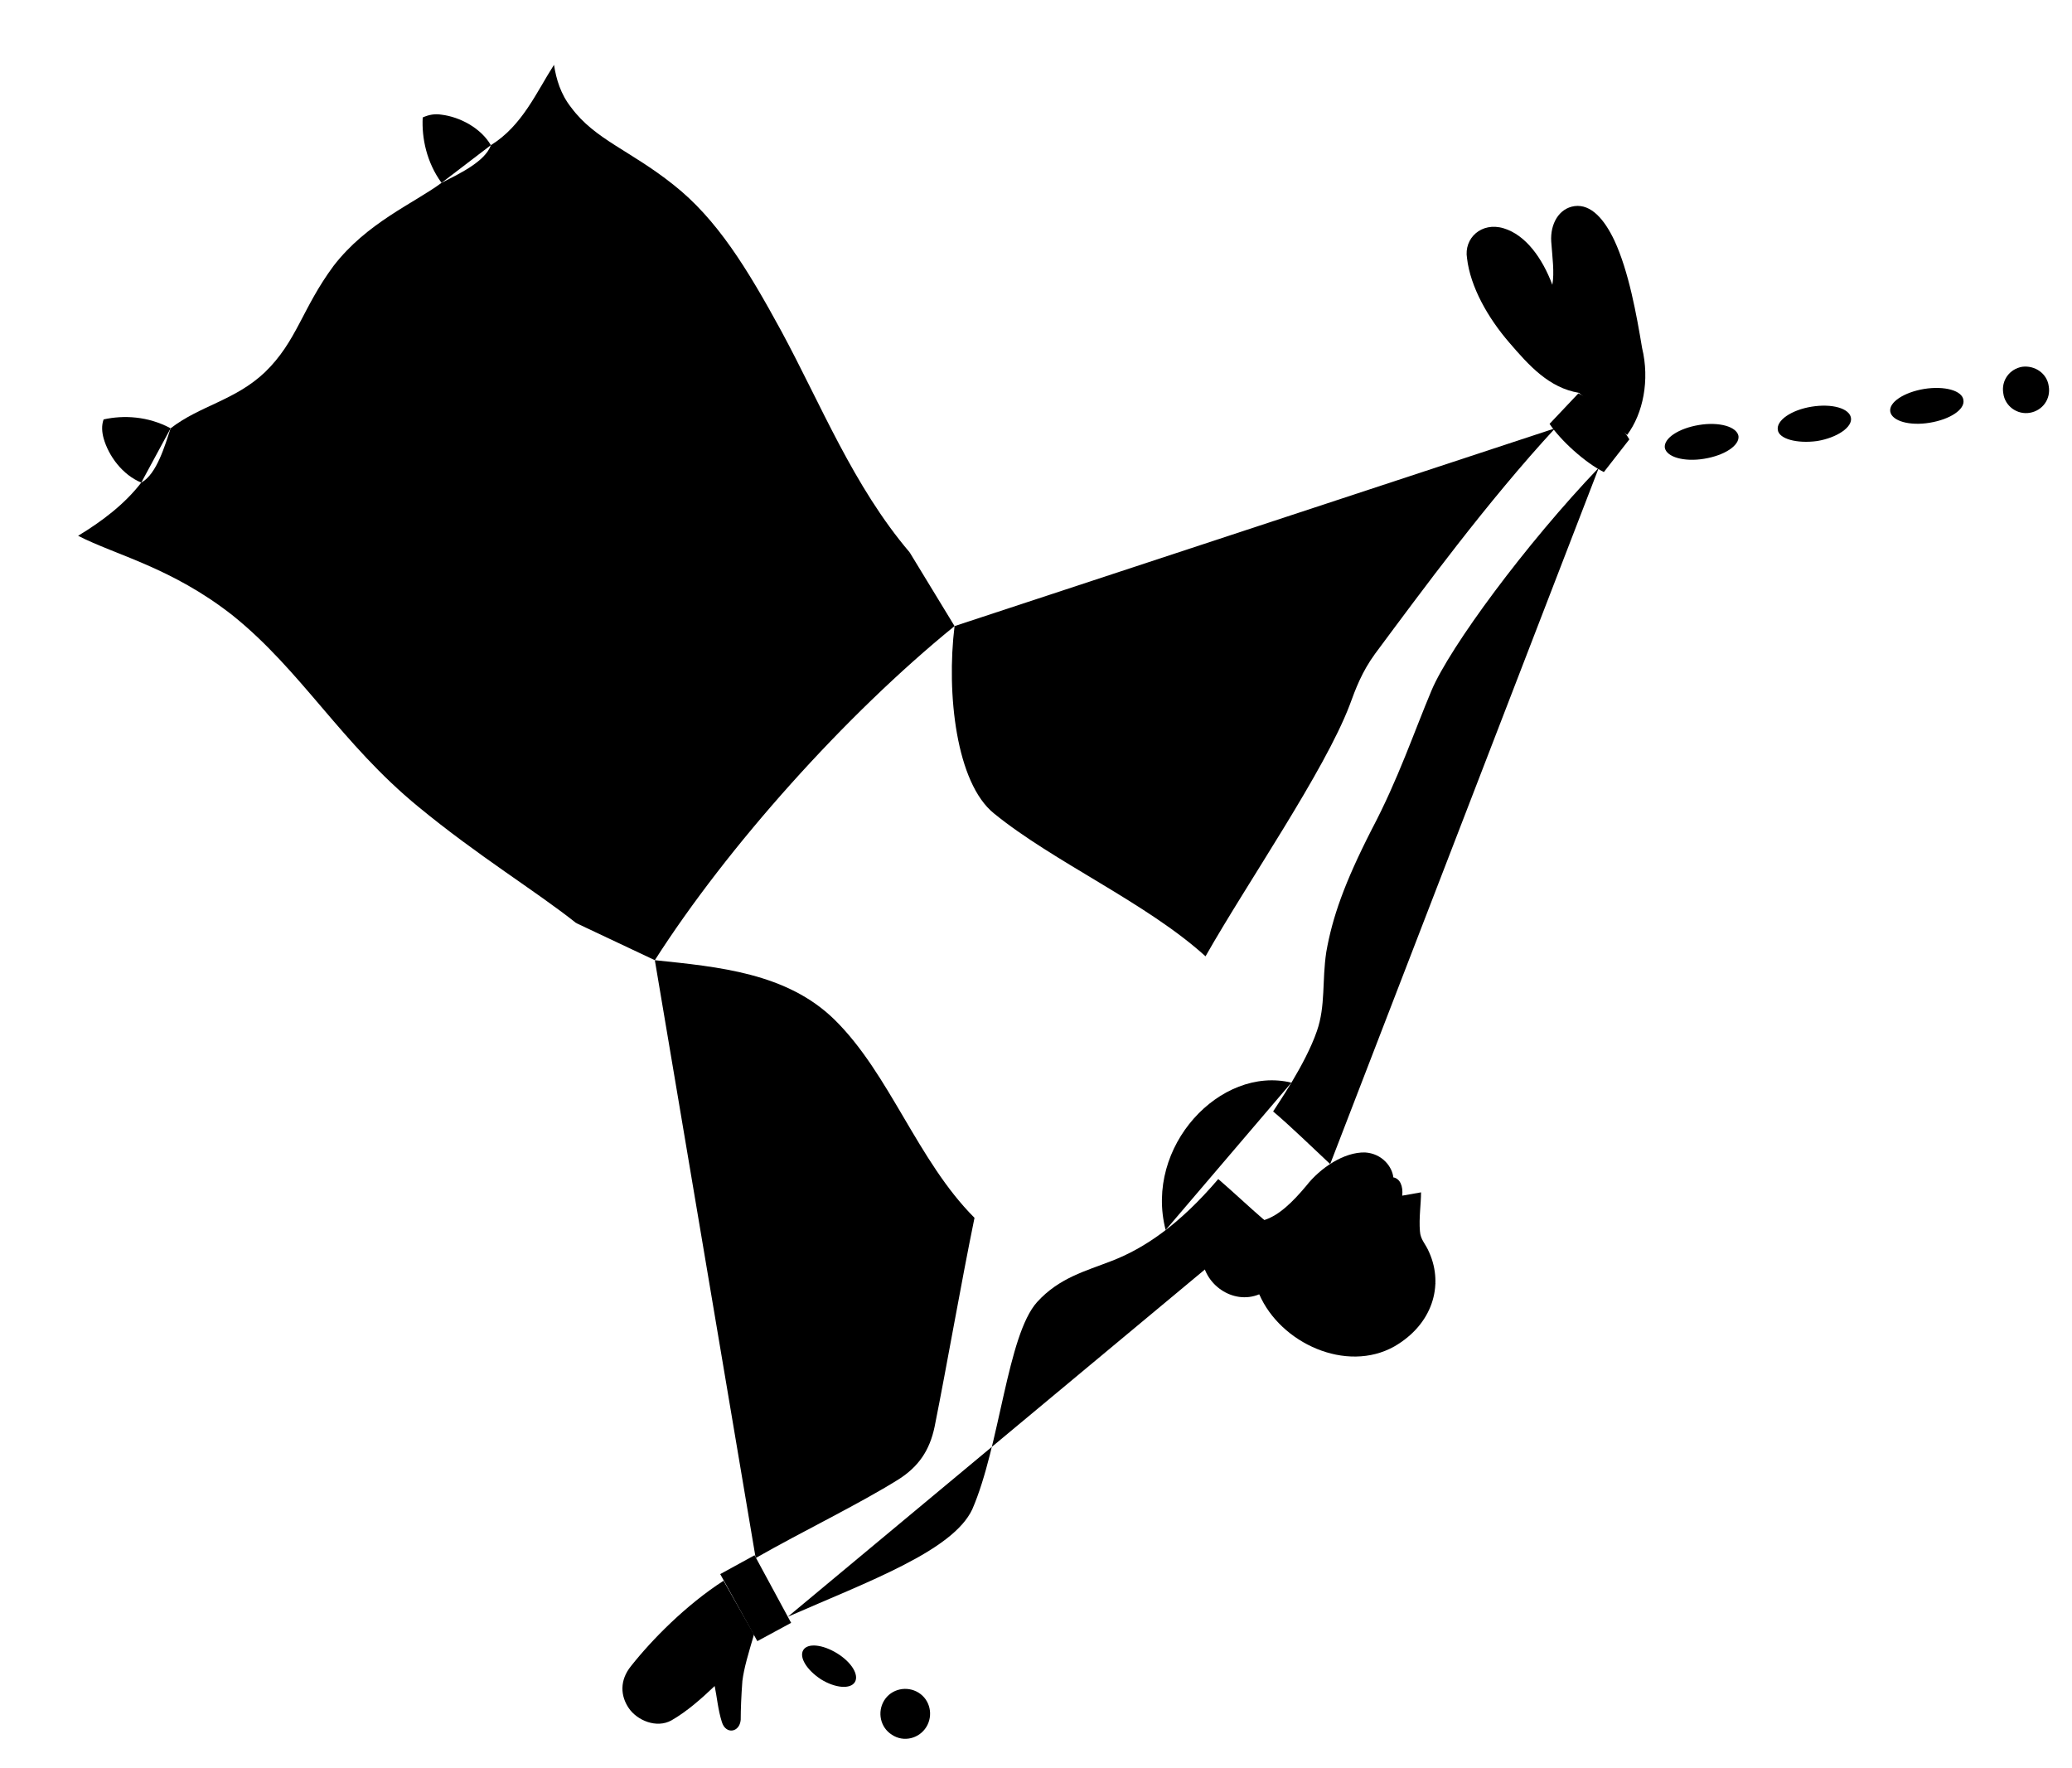
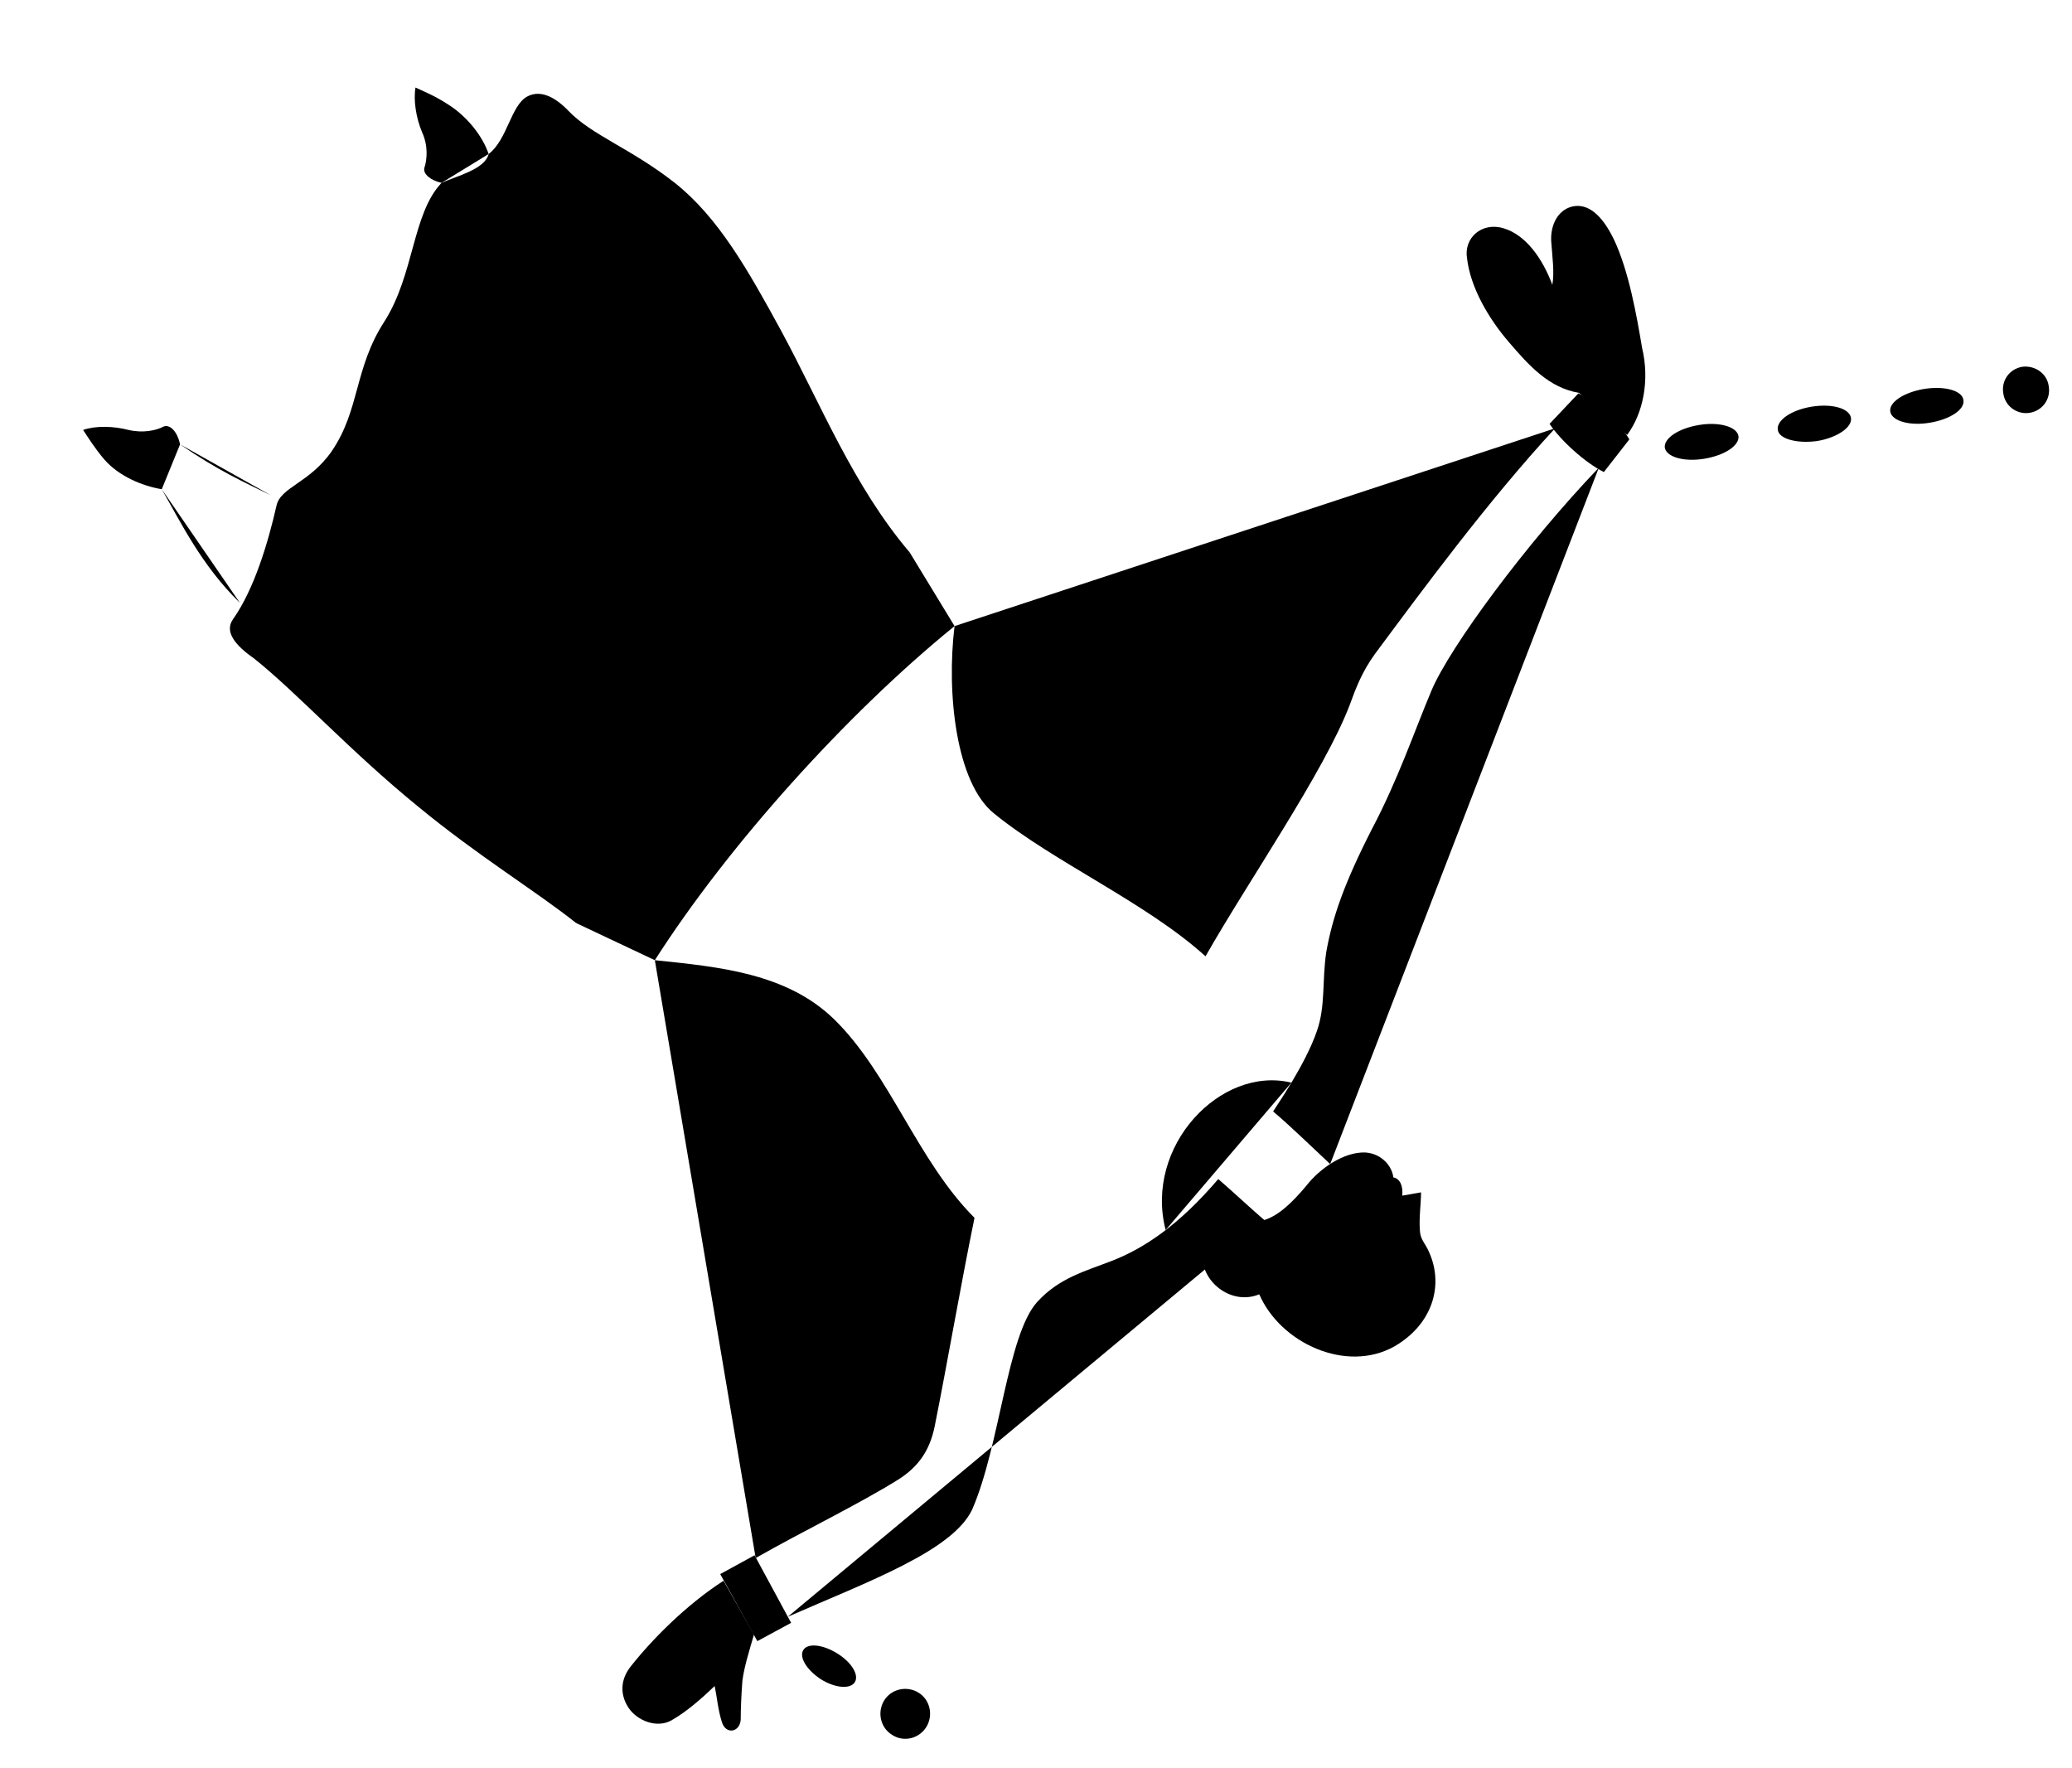
<svg xmlns="http://www.w3.org/2000/svg" viewBox="-177 -150 374 319">
  <g>
    <path d="M 51.2 70.2 C 46.7 67.9 40 71.4 40 76.7 C 40.1 81.7 45.5 85.6 50.3 83.6 C 54.1 92.4 66 97.9 74.7 93 C 81.6 89 83.6 82 81 76.1 C 80.3 74.4 79.4 73.8 79.3 72.2 C 79.1 69.8 79.5 67.3 79.5 65.2 L 76.1 65.8 C 76.3 64.1 75.7 62.7 74.5 62.5 C 74.3 60.6 72.5 58.2 69.4 58 C 65.6 57.9 61.3 60.8 58.8 64 C 56.3 67 53.8 69.4 51.2 70.2 Z" />
    <path class="fine" d="M 82.1 81.6 C 77.7 87.4 70.8 91.5 63.9 91.5 C 58.8 91.4 54.5 89 50.3 83.6 M 49.3 79.8 C 48.2 82.2 44.4 81.3 43.8 78.2 C 43.3 75.6 46.2 73.9 47.7 76.1 M 74.2 76.3 C 76 76.6 77.6 75.7 77.9 73.9" />
  </g>
  <g>
    <path d="M 63.1 60.1 C 60.2 57.4 55.9 53.2 52.8 50.6 C 53.4 49.6 58.6 42.2 60.7 36.1 C 62.3 31.5 61.6 27.1 62.4 21.8 C 63.5 15.6 65.6 9.5 70.6 -0.3 C 75.4 -9.4 78.2 -17.8 81.4 -25.4 C 84.7 -33.2 98.4 -51.8 111.6 -65.6" />
    <path d="M 103.7 -72.7 C 91.5 -59.5 79.6 -43.3 71.2 -32 C 68.8 -28.7 67.7 -25.7 66.6 -22.7 C 62 -10.7 48.2 9.2 40.6 22.6 C 29.9 12.9 13.2 5.6 2.4 -3.2 C -4.4 -8.7 -6.2 -24.8 -4.7 -37" />
  </g>
  <g>
    <path d="M 51.2 70.2 C 48.2 67.6 45.9 65.4 42.9 62.8 C 35.9 71 29.6 75.3 23.6 77.6 C 19 79.4 14.2 80.6 10.2 85 C 4.8 91 3.5 110.9 -1.5 122.4 C -5 129.9 -20.2 135.4 -34.8 141.8" />
    <path d="M -40.6 131.2 C -32 126.3 -22 121.5 -14.8 117 C -11.2 114.7 -9.2 111.8 -8.3 107.5 C -6 96 -3.6 82 -1.1 69.8 C -11.4 59.5 -16.4 43.8 -26.4 34 C -35 25.6 -47.3 24.5 -58.8 23.3" />
    <path class="fine" d="M 56.1 45.4 C 43.3 42.3 29.5 56.9 33.4 72" />
  </g>
  <g>
    <path d="M -4.7 -37 C -24.4 -21 -45.7 2.8 -58.8 23.3 L -73 16.6 C -57.7 -7.3 -35.3 -32.8 -12.8 -50.3 Z" />
    <path d="M -33.9 -31.6 C -39.4 -35.5 -44.2 -37.5 -49.4 -39.8 L -45.7 -42.3 C -41.5 -39.5 -37.5 -37.4 -31.5 -34 M -30 -35.4 C -34.8 -40.6 -36.5 -44.4 -38.4 -48.6 L -34.3 -49.1 C -32.8 -45.7 -31.4 -42.4 -27.5 -37.8" />
  </g>
  <g>
-     <path d="M -12.8 -50.3 C -23 -62.3 -28.8 -77 -36 -90.3 C -42.1 -101.5 -47.6 -110.5 -55.5 -116.7 C -63.3 -122.9 -69.6 -124.8 -73.9 -130.6 C -75.8 -133 -76.6 -135.7 -77 -138.3 C -80.1 -133.5 -82.7 -127.3 -88.4 -123.8 C -89.4 -120.8 -94.4 -118.5 -97.3 -117 C -102.3 -113.3 -110.8 -109.8 -116.8 -102 C -122.5 -94.3 -123.4 -88.4 -129.2 -82.8 C -134.6 -77.7 -140.9 -76.8 -146.2 -72.7 C -147.2 -69.7 -148.7 -64.4 -151.5 -62.9 C -154.5 -59 -158.6 -55.9 -162.9 -53.3 C -156.1 -49.8 -146.1 -47.6 -135.1 -39 C -122.6 -29 -115.4 -15.8 -101.5 -4.4 C -90.7 4.5 -80.3 10.8 -73 16.6" />
-     <path class="fine" d="M -57.5 -9.7 C -70.5 -16.1 -88.7 -22.4 -105.9 -36.1 M -43.3 -27.8 C -57.5 -37.4 -67.7 -53.2 -84.5 -64.3 M -28.2 -43.9 C -34.2 -56.9 -41.8 -77.3 -55.2 -95.4" />
+     <path d="M -12.8 -50.3 C -23 -62.3 -28.8 -77 -36 -90.3 C -42.1 -101.5 -47.4 -110.8 -55.2 -117 C -63.1 -123.2 -70.2 -125.6 -74.4 -130 C -76.9 -132.6 -79.5 -133.8 -81.8 -132.6 C -84.8 -131 -85.4 -124.8 -88.8 -122.2 C -89.5 -119.4 -94.7 -118.2 -97.3 -117 C -102.6 -111.4 -102.2 -100.5 -107.6 -92 C -113.1 -83.5 -112 -76.1 -117.1 -68.6 C -121.1 -62.8 -126.4 -62.1 -127.1 -58.7 C -128.6 -52.1 -131.1 -43.7 -134.9 -38.3 C -136.6 -36 -134.5 -33.5 -131.2 -31.2 C -123.4 -25 -113.9 -14.5 -101.5 -4.4 C -90.7 4.5 -80.3 10.8 -73 16.6" />
+     <path class="fine" d="M -57.5 -9.7 C -70.5 -16.1 -88.7 -22.4 -107 -34.9 M -43.3 -27.8 C -57.5 -37.4 -67.7 -53.2 -84.5 -64.3 M -28.2 -43.9 C -34.2 -56.9 -41.8 -77.3 -55.2 -95.4" />
  </g>
  <g>
-     <path d="M -88.4 -123.8 C -90.2 -126.9 -94 -128.9 -97.3 -129.3 C -98.5 -129.5 -99.6 -129.3 -100.7 -128.8 C -100.9 -125.1 -100 -120.7 -97.3 -117" />
-     <path d="M -151.5 -62.9 C -154.9 -64.3 -157.4 -67.7 -158.3 -70.9 C -158.6 -72 -158.7 -73.2 -158.3 -74.3 C -154.7 -75.1 -150.3 -74.9 -146.2 -72.7" />
-     <path class="fine" d="M -96.9 -119 C -98.9 -121.6 -100.1 -124.4 -100.4 -127 M -148.1 -72.1 C -150.9 -73.6 -153.9 -74.4 -156.5 -74.3" />
+     <path d="M -128.1 -60.6 C -133 -63 -137.7 -65.1 -144.5 -69.8 M -133.7 -41.2 C -140.6 -47.9 -144.4 -55.8 -147.8 -61.7" />
+     <path d="M -88.8 -122.2 C -89.9 -125.5 -92.8 -129.1 -96.2 -131.2 C -98.5 -132.7 -100.7 -133.6 -102 -134.2 C -102.4 -131.9 -101.9 -128.7 -100.8 -126.1 C -99.7 -123.7 -99.9 -121.2 -100.4 -119.7 C -100.7 -118.6 -99.2 -117.4 -97.3 -117" />
+     <path d="M -147.8 -61.7 C -151.3 -62.3 -155.5 -64 -158.2 -67.1 C -159.9 -69.1 -161.2 -71.2 -162 -72.4 C -159.7 -73.2 -156.5 -73.1 -153.8 -72.4 C -151.2 -71.8 -148.8 -72.3 -147.5 -73 C -146.4 -73.5 -145 -72.2 -144.5 -69.8" />
+     <path class="fine" d="M -98.7 -122.4 C -99.4 -125.8 -100.5 -129.1 -101.5 -132.2 M -149.8 -71 C -153.2 -71.1 -156.7 -71.7 -159.9 -72.2" />
  </g>
  <g>
    <path d="M 112.5 -64.8 L 117.1 -70.7 C 115.5 -73.5 111 -77.5 107.9 -79 L 102.7 -73.5 C 104.7 -70.5 109.1 -66.5 112.5 -64.8 Z" />
    <path d="M 116.7 -71.5 C 119.6 -75.4 120.8 -81.4 119.4 -87.2 C 118.4 -93.2 117 -101 114.4 -106.6 C 112.6 -110.4 110.2 -113.2 107.2 -112.8 C 104.4 -112.4 102.8 -109.6 103 -106.4 C 103.2 -103.6 103.6 -100.8 103.2 -98.6 C 101.4 -103.4 98.4 -107.6 94.4 -108.8 C 90.4 -110 87.2 -107 87.8 -103.4 C 88.4 -98.2 91.6 -92.6 95.4 -88.2 C 99 -84 102.6 -80 108 -79.1" />
    <path class="fine" d="M 103.6 -97.6 C 106.6 -94.6 109.2 -91.2 110.4 -87.6 M 96.2 -105.6 C 97.8 -103 98.8 -100.4 99.4 -97.8 M 91.6 -103.4 C 93.4 -101 94.6 -98.6 95.4 -96.2" />
    <path d="M 114.9 -67.8 L 125.9 -69.6 M 136.8 -71.3 C 137 -69.6 134.3 -67.8 130.6 -67.2 C 127 -66.6 123.8 -67.5 123.5 -69.2 C 123.3 -70.9 126 -72.7 129.7 -73.3 C 133.3 -73.9 136.5 -73 136.8 -71.3 Z M 134.4 -70.9 L 146.2 -72.8 M 157.1 -74.6 C 157.4 -72.9 154.6 -71 151 -70.4 C 147.3 -69.9 144.1 -70.8 143.9 -72.4 C 143.6 -74.1 146.3 -76 150 -76.6 C 153.7 -77.2 156.8 -76.3 157.1 -74.6 Z M 154.7 -74.2 L 166.6 -76.1 M 177.4 -77.8 C 177.7 -76.1 175 -74.3 171.3 -73.7 C 167.7 -73.1 164.5 -74 164.2 -75.7 C 163.9 -77.4 166.7 -79.2 170.3 -79.8 C 174 -80.4 177.2 -79.5 177.4 -77.8 Z M 182.2 -78.6 L 184.6 -79 M 192.8 -80.3 C 193.2 -78 191.7 -75.9 189.4 -75.5 C 187.1 -75.1 184.9 -76.7 184.6 -79 C 184.2 -81.3 185.7 -83.4 188 -83.8 C 190.3 -84.1 192.5 -82.6 192.8 -80.3 Z" />
  </g>
  <g>
    <path d="M -34.2 142.9 L -40.3 146.2 L -47 134.1 L -40.8 130.7 Z" />
    <path d="M -40.9 145 C -41.9 148.4 -42.7 151 -43 153.4 C -43.2 156.1 -43.3 158.5 -43.3 160.4 C -43.5 162.7 -46 163.1 -46.7 160.8 C -47.4 158.6 -47.6 156.2 -48 154.3 C -50.3 156.5 -53 158.9 -55.8 160.5 C -58.5 162 -62 160.5 -63.5 158.3 C -65 156.1 -65.2 153.3 -63.1 150.7 C -59.3 145.9 -53.2 139.7 -46.4 135.3" />
    <path class="fine" d="M -48.3 153.4 C -47.8 150.7 -46.9 148.3 -45.5 146.1 M -59.5 160.1 C -57.9 158 -56.3 156 -54.5 154 M -62.9 156.5 C -61.2 154.5 -59.4 152.6 -57.5 150.8" />
    <path d="M -37.3 144.5 L -29.9 149.1 M -22.7 153.6 C -23.5 154.9 -26.2 154.7 -28.8 153.1 C -31.4 151.4 -32.8 149.1 -32 147.8 C -31.2 146.5 -28.5 146.8 -25.9 148.4 C -23.3 150 -21.9 152.3 -22.7 153.6 Z M -24.8 152.3 L -16.2 157.7 M -9.8 161.7 C -11.1 163.8 -13.9 164.5 -16 163.1 C -18.1 161.8 -18.7 159 -17.4 156.9 C -16.1 154.8 -13.3 154.2 -11.2 155.5 C -9.1 156.8 -8.5 159.6 -9.8 161.7 Z" />
  </g>
</svg>
